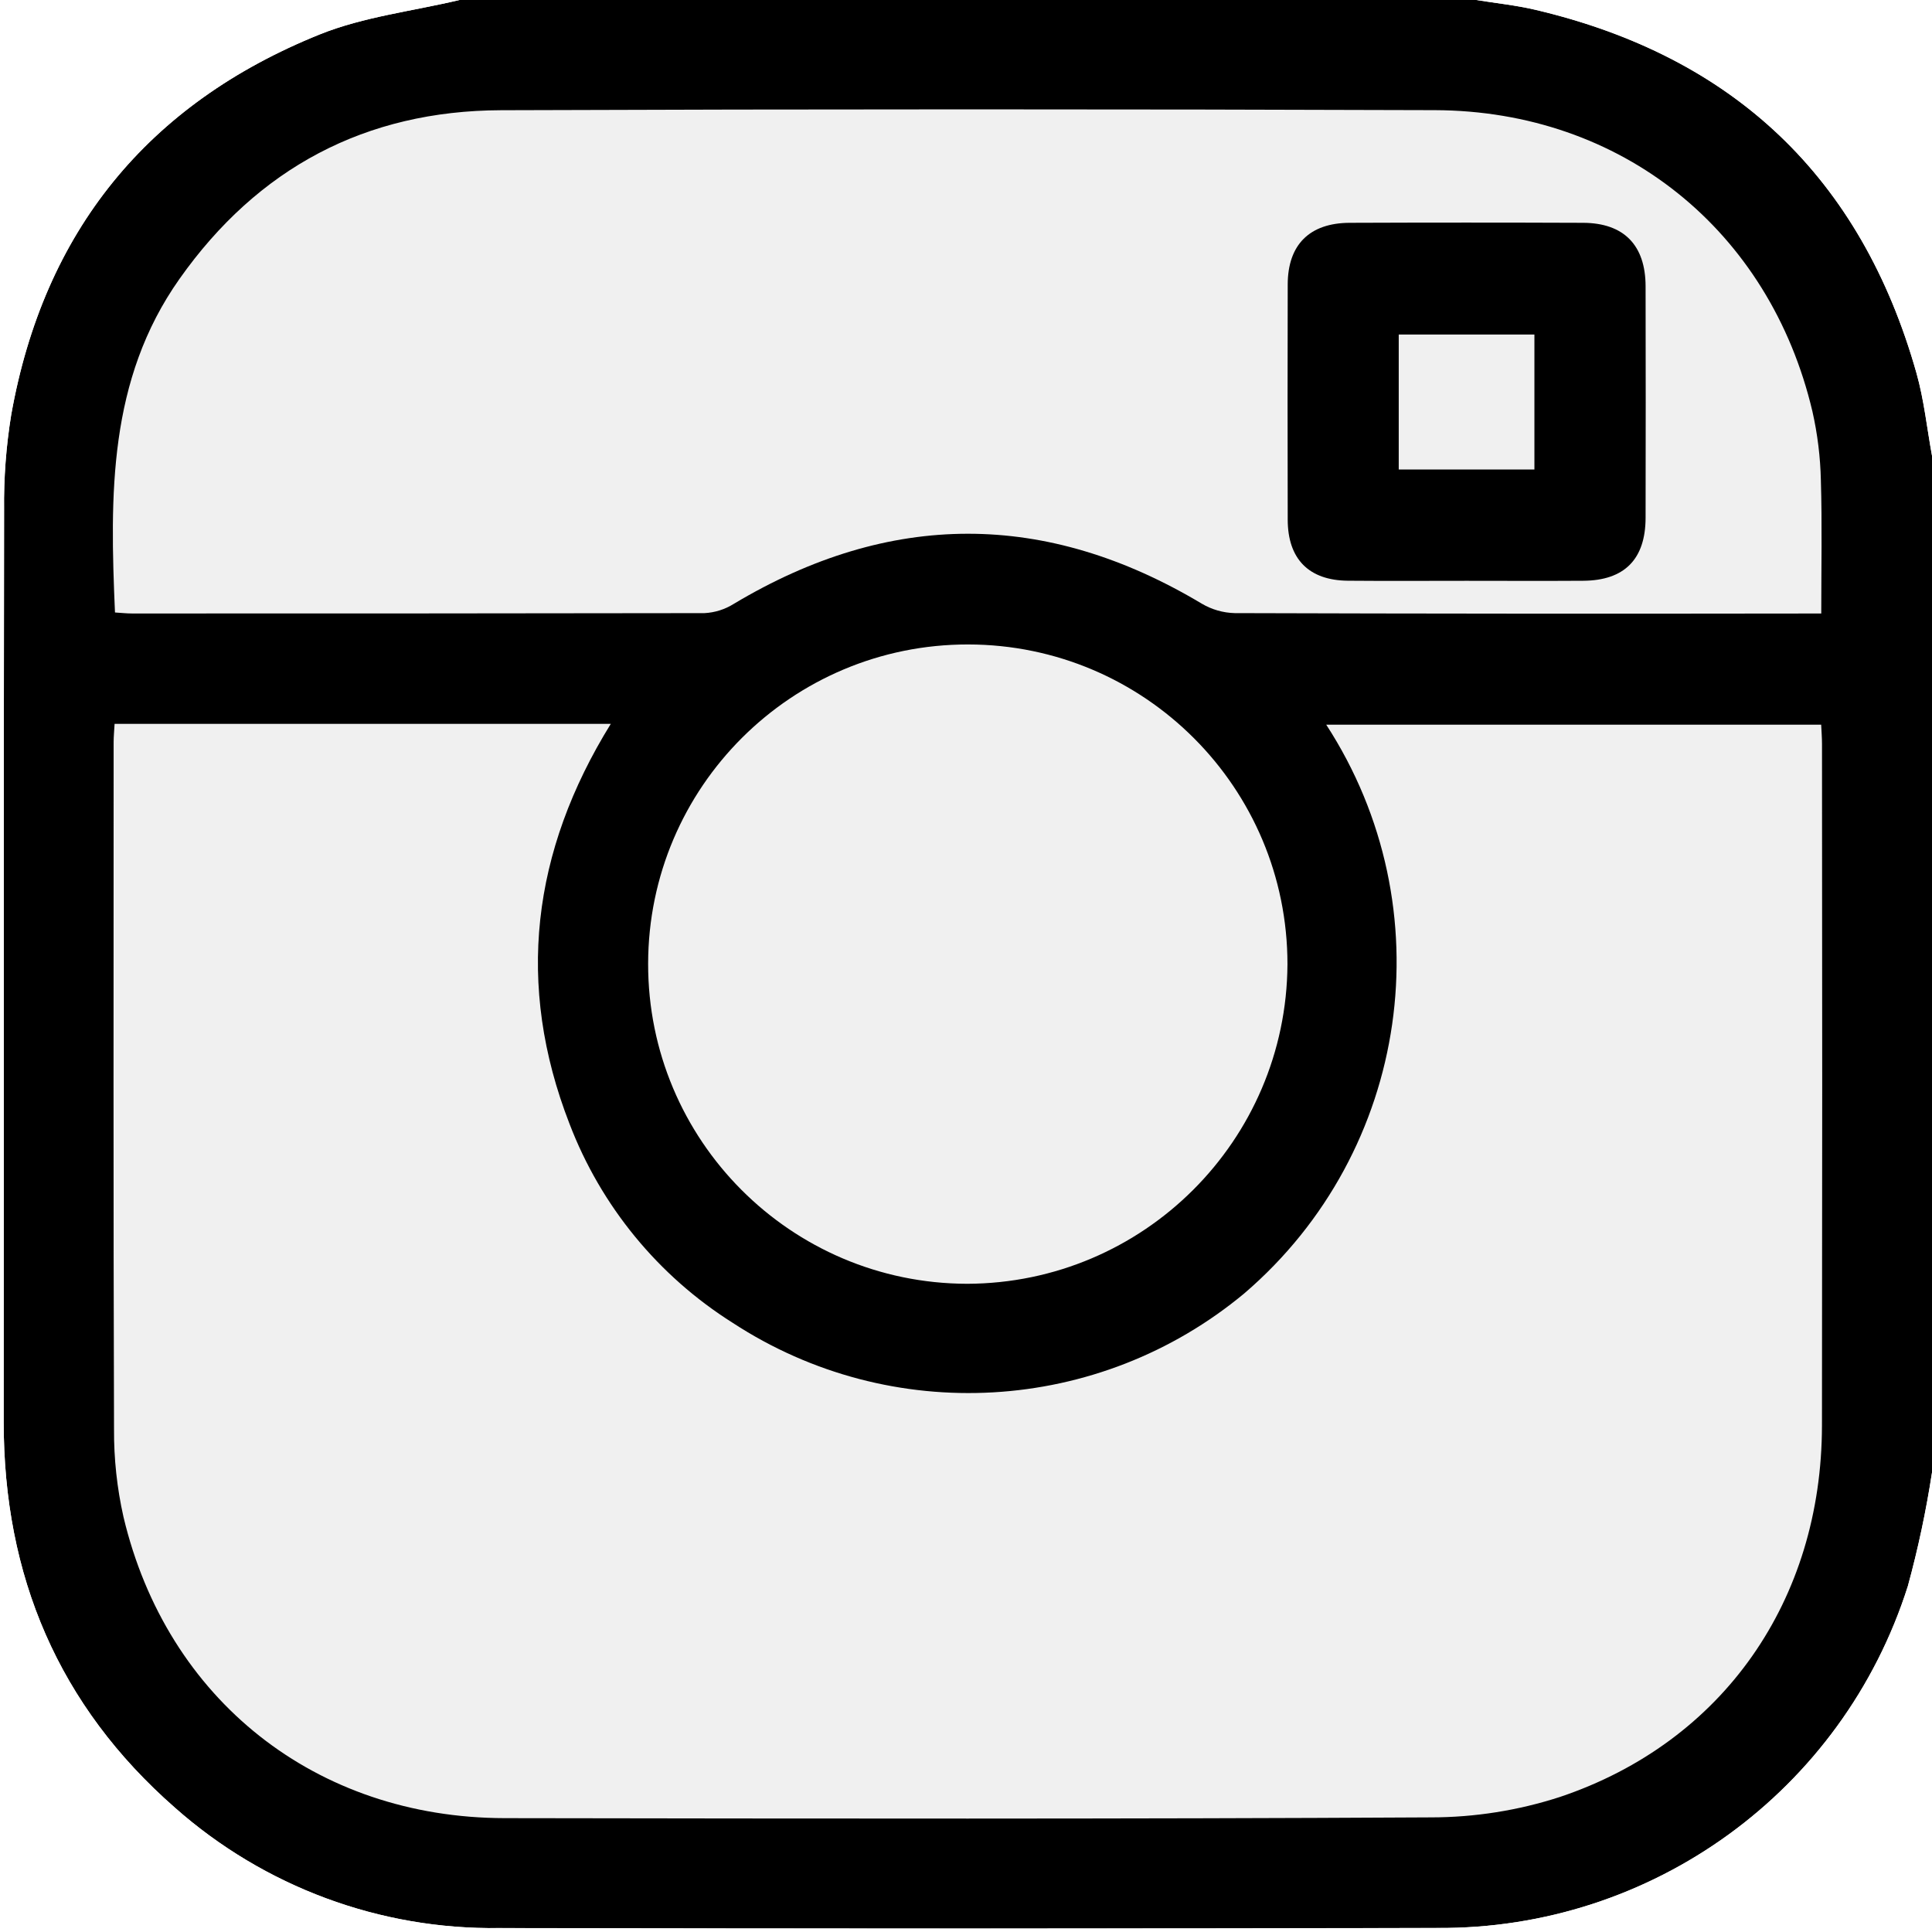
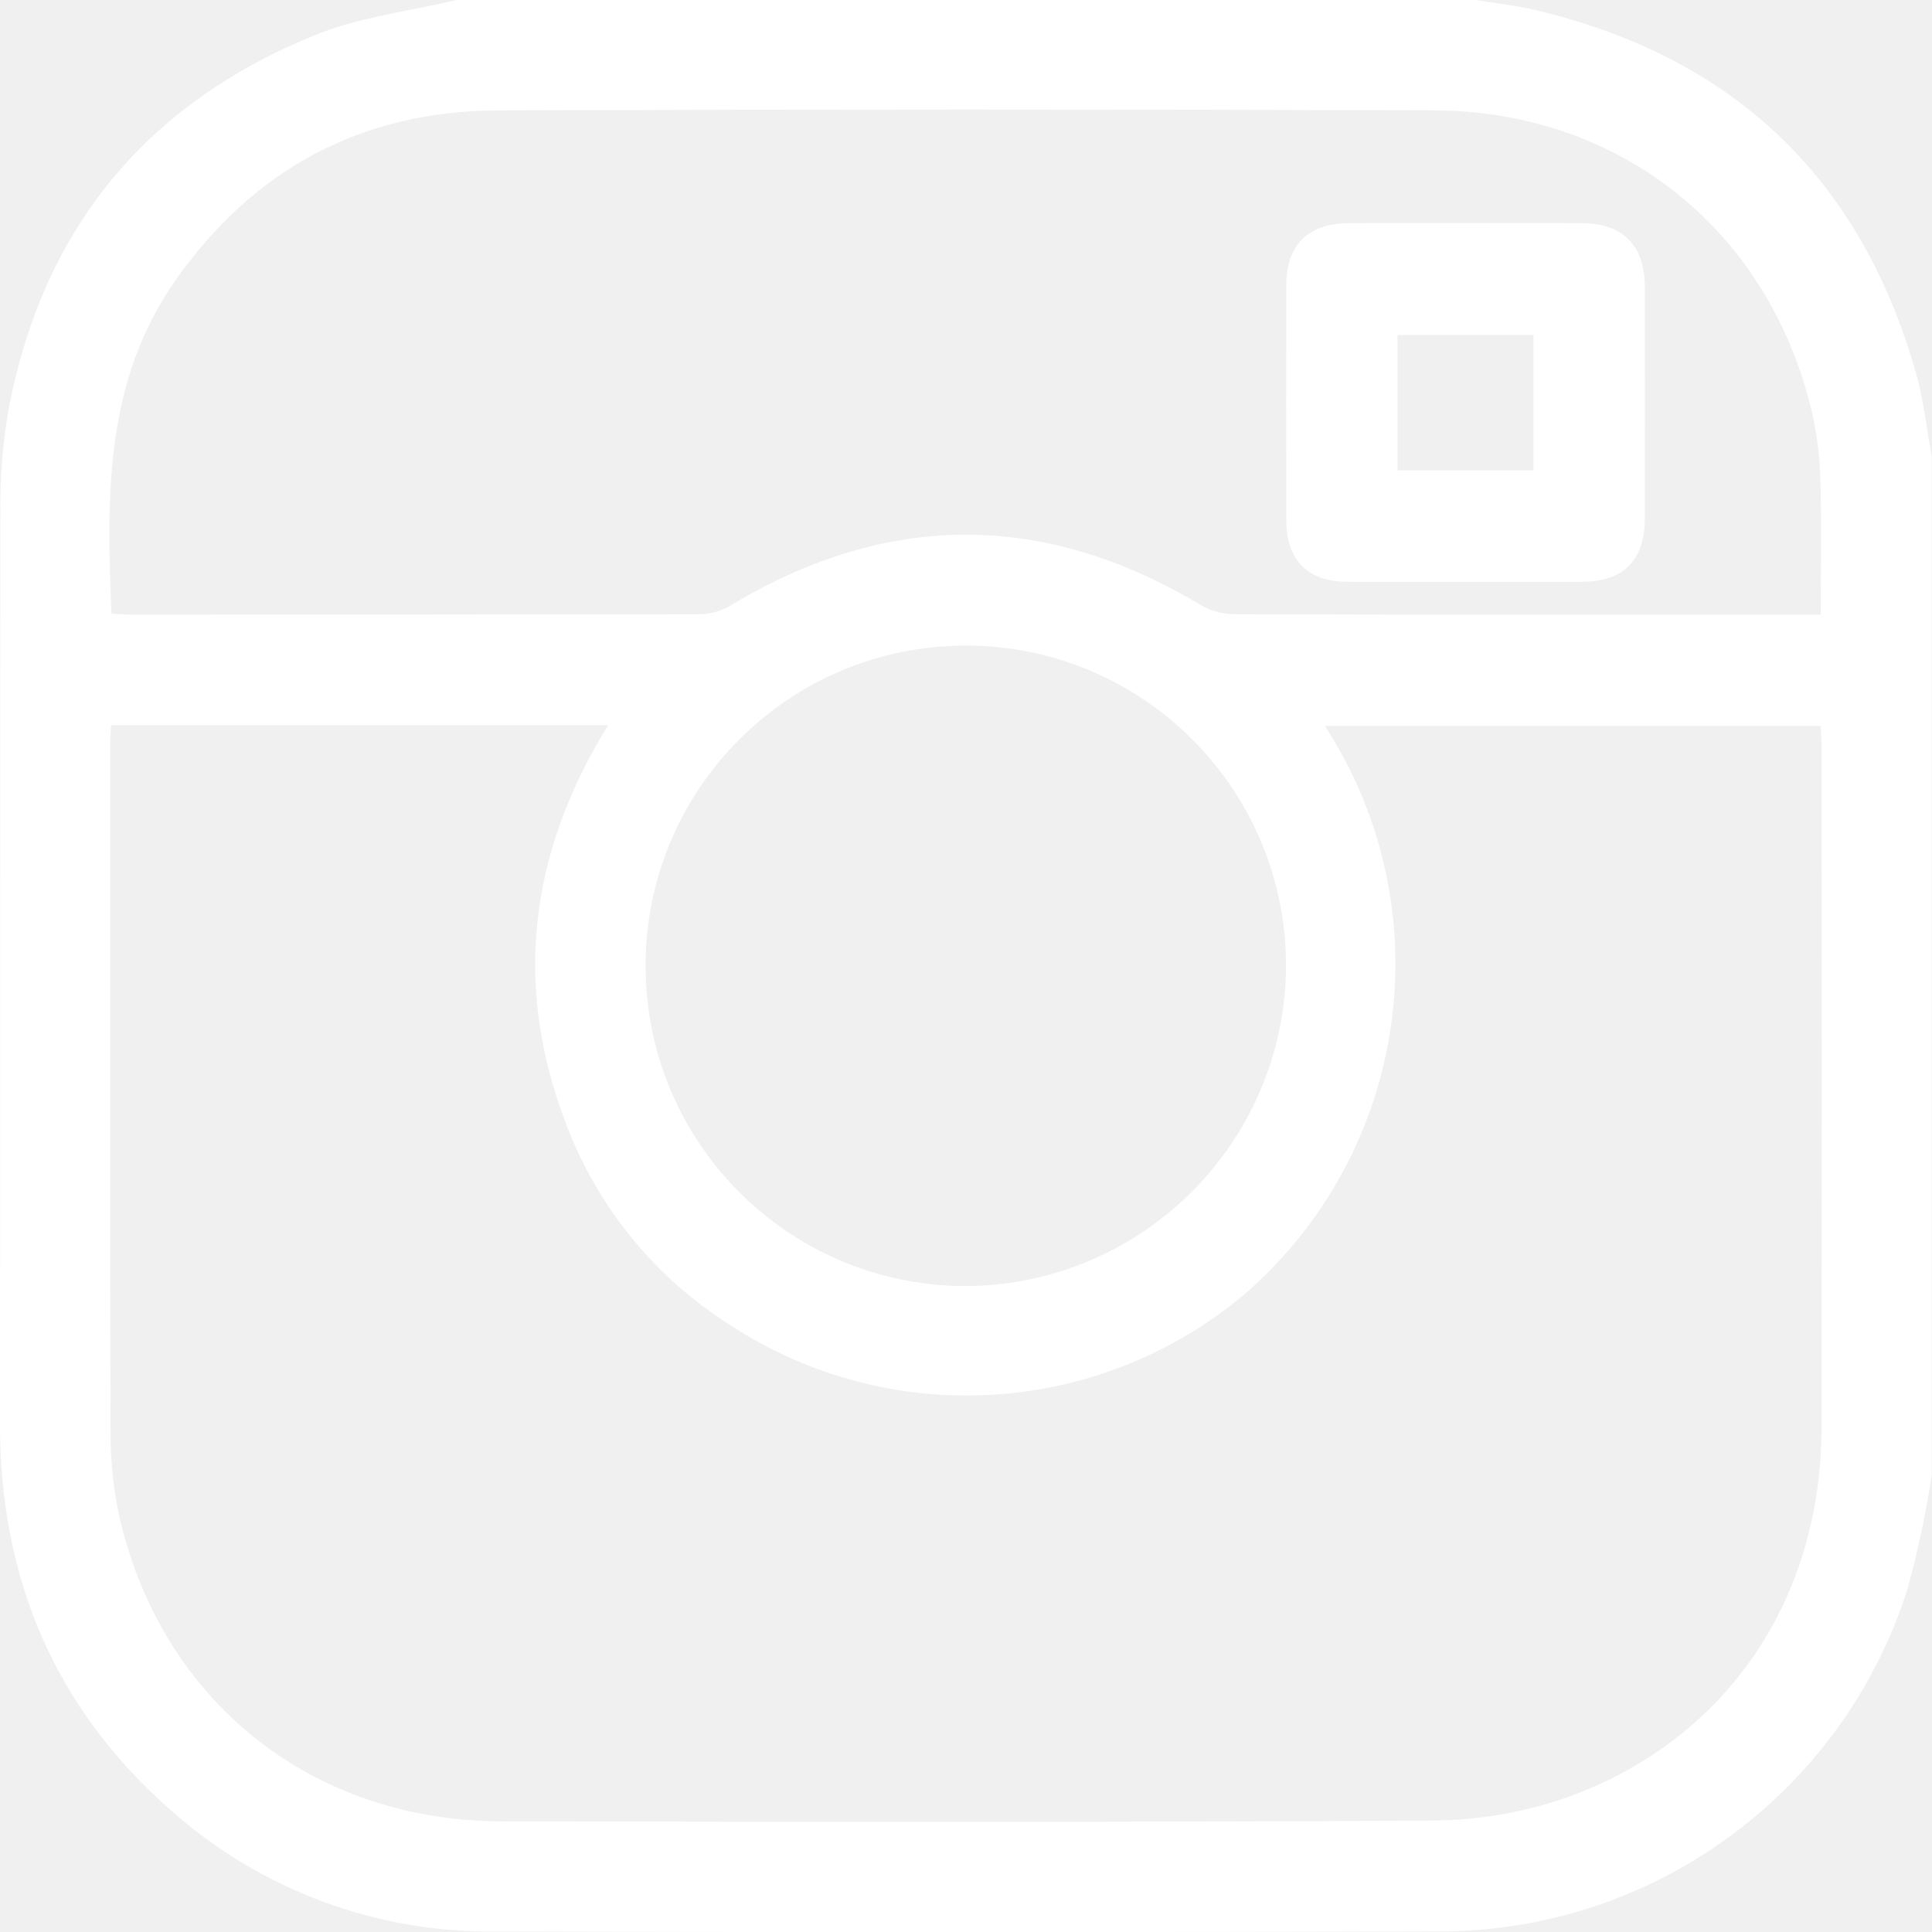
- <svg xmlns="http://www.w3.org/2000/svg" viewBox="0 0 160.921 160.921">
-   <defs>
-     <style>
-       .cls-1 {
-         fill: #fff;
-       }
-     </style>
-   </defs>
+ <svg xmlns="http://www.w3.org/2000/svg" viewBox="0 0 160.614 160.637" fill="white">
  <g id="Layer_2" data-name="Layer 2">
    <g id="Layer_1-2" data-name="Layer 1">
      <g>
-         <path d="M160.921,37.956v84.695a84.209,84.209,0,0,1-2.011,9.46,40.817,40.817,0,0,1-39.224,28.474q-39.053.127-78.107.007a39.873,39.873,0,0,1-27.012-10.027C4.872,142.071.294,131.255.307,118.405c.025-25.304-.01-50.608.033-75.911a45.973,45.973,0,0,1,.596-7.957C3.656,19.277,12.289,8.647,26.621,2.871,30.293,1.391,34.376.93,38.27,0h84.695c1.641.267,3.305.436,4.92.816,16.487,3.88,27.13,13.939,31.743,30.26C160.26,33.312,160.499,35.66,160.921,37.956ZM9.544,60.293c-.032.597-.079,1.055-.079,1.513-.003,19.078-.03,38.156.032,57.233a32.392,32.392,0,0,0,.786,7.3c3.611,15.252,16.041,25.073,31.751,25.099,25.716.041,51.432.077,77.147-.064a34.862,34.862,0,0,0,10.756-1.703c13.601-4.574,21.799-16.387,21.819-30.931q.039-28.381.003-56.763c-0-.551-.046-1.103-.069-1.615H110.466a36.331,36.331,0,0,1-6.82,47.363,35.919,35.919,0,0,1-42.619,2.456A33.918,33.918,0,0,1,47.437,93.608c-4.508-11.587-3.139-22.687,3.437-33.315Zm142.153-9.191c0-3.809.077-7.454-.032-11.093a28.926,28.926,0,0,0-.704-5.74c-3.56-15.099-15.91-25.04-31.444-25.094q-38.895-.135-77.79.005c-11.276.041-20.248,4.806-26.774,14.046C9.005,31.649,9.154,41.256,9.577,51.015c.509.031.966.083,1.423.084q23.839.006,47.678-.03a5.073,5.073,0,0,0,2.441-.772q19.495-11.67,38.975-.019a5.672,5.672,0,0,0,2.748.79q23.525.071,47.051.034ZM107.236,80.32a26.626,26.626,0,1,0-26.681,26.61A26.764,26.764,0,0,0,107.236,80.32Z" />
-         <path class="cls-1" d="M38.27,0c-3.894.93-7.977,1.391-11.649,2.871C12.289,8.647,3.656,19.277.935,34.537a45.973,45.973,0,0,0-.596,7.957C.297,67.798.332,93.102.307,118.405c-.013,12.85,4.565,23.666,14.26,32.159a39.873,39.873,0,0,0,27.012,10.027q39.054.066,78.107-.007a40.817,40.817,0,0,0,39.224-28.474,84.209,84.209,0,0,0,2.011-9.46v38.27H0Q0,80.46,0,0,19.135,0,38.27,0Z" />
-         <path class="cls-1" d="M160.921,37.956c-.421-2.296-.661-4.644-1.293-6.881C155.015,14.754,144.372,4.695,127.885.816,126.27.436,124.606.267,122.965,0h37.956Z" />
-         <path d="M122.151,48.377c-3.293-0-6.586.022-9.879-.007-3.254-.029-5.007-1.805-5.015-5.077q-.024-9.801 0-19.601c.008-3.309,1.817-5.12,5.162-5.133q9.722-.038,19.444-0c3.391.013,5.195,1.862,5.202,5.282q.021,9.644 0,19.288c-.007,3.452-1.761,5.222-5.193,5.244C128.632,48.395,125.391,48.378,122.151,48.377Zm-5.647-20.516V39.106H127.805V27.862Z" />
+         <path d="M160.614,37.956v84.695a84.209,84.209,0,0,1-2.011,9.46,40.817,40.817,0,0,1-39.224,28.474q-39.053.127-78.107.007a39.873,39.873,0,0,1-27.012-10.027C4.565,142.071-.012,131.255,0,118.405.025,93.102-.01,67.798.033,42.494a45.973,45.973,0,0,1,.596-7.957C3.349,19.277,11.982,8.647,26.314,2.871,29.986,1.391,34.069.93,37.963,0h84.695c1.641.267,3.305.436,4.92.816,16.487,3.88,27.13,13.939,31.743,30.26C159.953,33.312,160.192,35.66,160.614,37.956ZM9.238,60.293c-.032.597-.079,1.055-.079,1.513-.003,19.078-.03,38.156.032,57.233a32.392,32.392,0,0,0,.786,7.3c3.611,15.252,16.041,25.073,31.751,25.099,25.716.041,51.432.077,77.147-.064a34.862,34.862,0,0,0,10.756-1.703c13.601-4.574,21.799-16.387,21.819-30.931q.039-28.381.003-56.763c-0-.551-.046-1.103-.069-1.615H110.16a36.331,36.331,0,0,1-6.82,47.363,35.919,35.919,0,0,1-42.619,2.456A33.918,33.918,0,0,1,47.13,93.608c-4.508-11.587-3.139-22.687,3.437-33.315Zm142.153-9.191c0-3.809.077-7.454-.032-11.093a28.927,28.927,0,0,0-.704-5.74c-3.56-15.099-15.91-25.04-31.444-25.094Q80.316,9.039,41.42,9.18c-11.276.041-20.248,4.806-26.774,14.046C8.698,31.649,8.847,41.256,9.27,51.015c.509.031.966.083,1.423.084q23.839.006,47.678-.03a5.073,5.073,0,0,0,2.441-.772q19.495-11.67,38.975-.019a5.672,5.672,0,0,0,2.748.79q23.525.071,47.051.034ZM106.929,80.32a26.626,26.626,0,1,0-26.681,26.61A26.764,26.764,0,0,0,106.929,80.32Z" />
+         <path d="M121.844,48.377c-3.293-0-6.586.022-9.879-.007-3.254-.029-5.007-1.805-5.015-5.077q-.023-9.801 0-19.601c.008-3.309,1.817-5.12,5.162-5.133q9.722-.038,19.444-0c3.391.013,5.195,1.862,5.202,5.282q.021,9.644 0,19.288c-.007,3.452-1.761,5.222-5.193,5.244C128.325,48.395,125.084,48.378,121.844,48.377Zm-5.647-20.516V39.106h11.302V27.862Z" />
      </g>
    </g>
  </g>
</svg>
